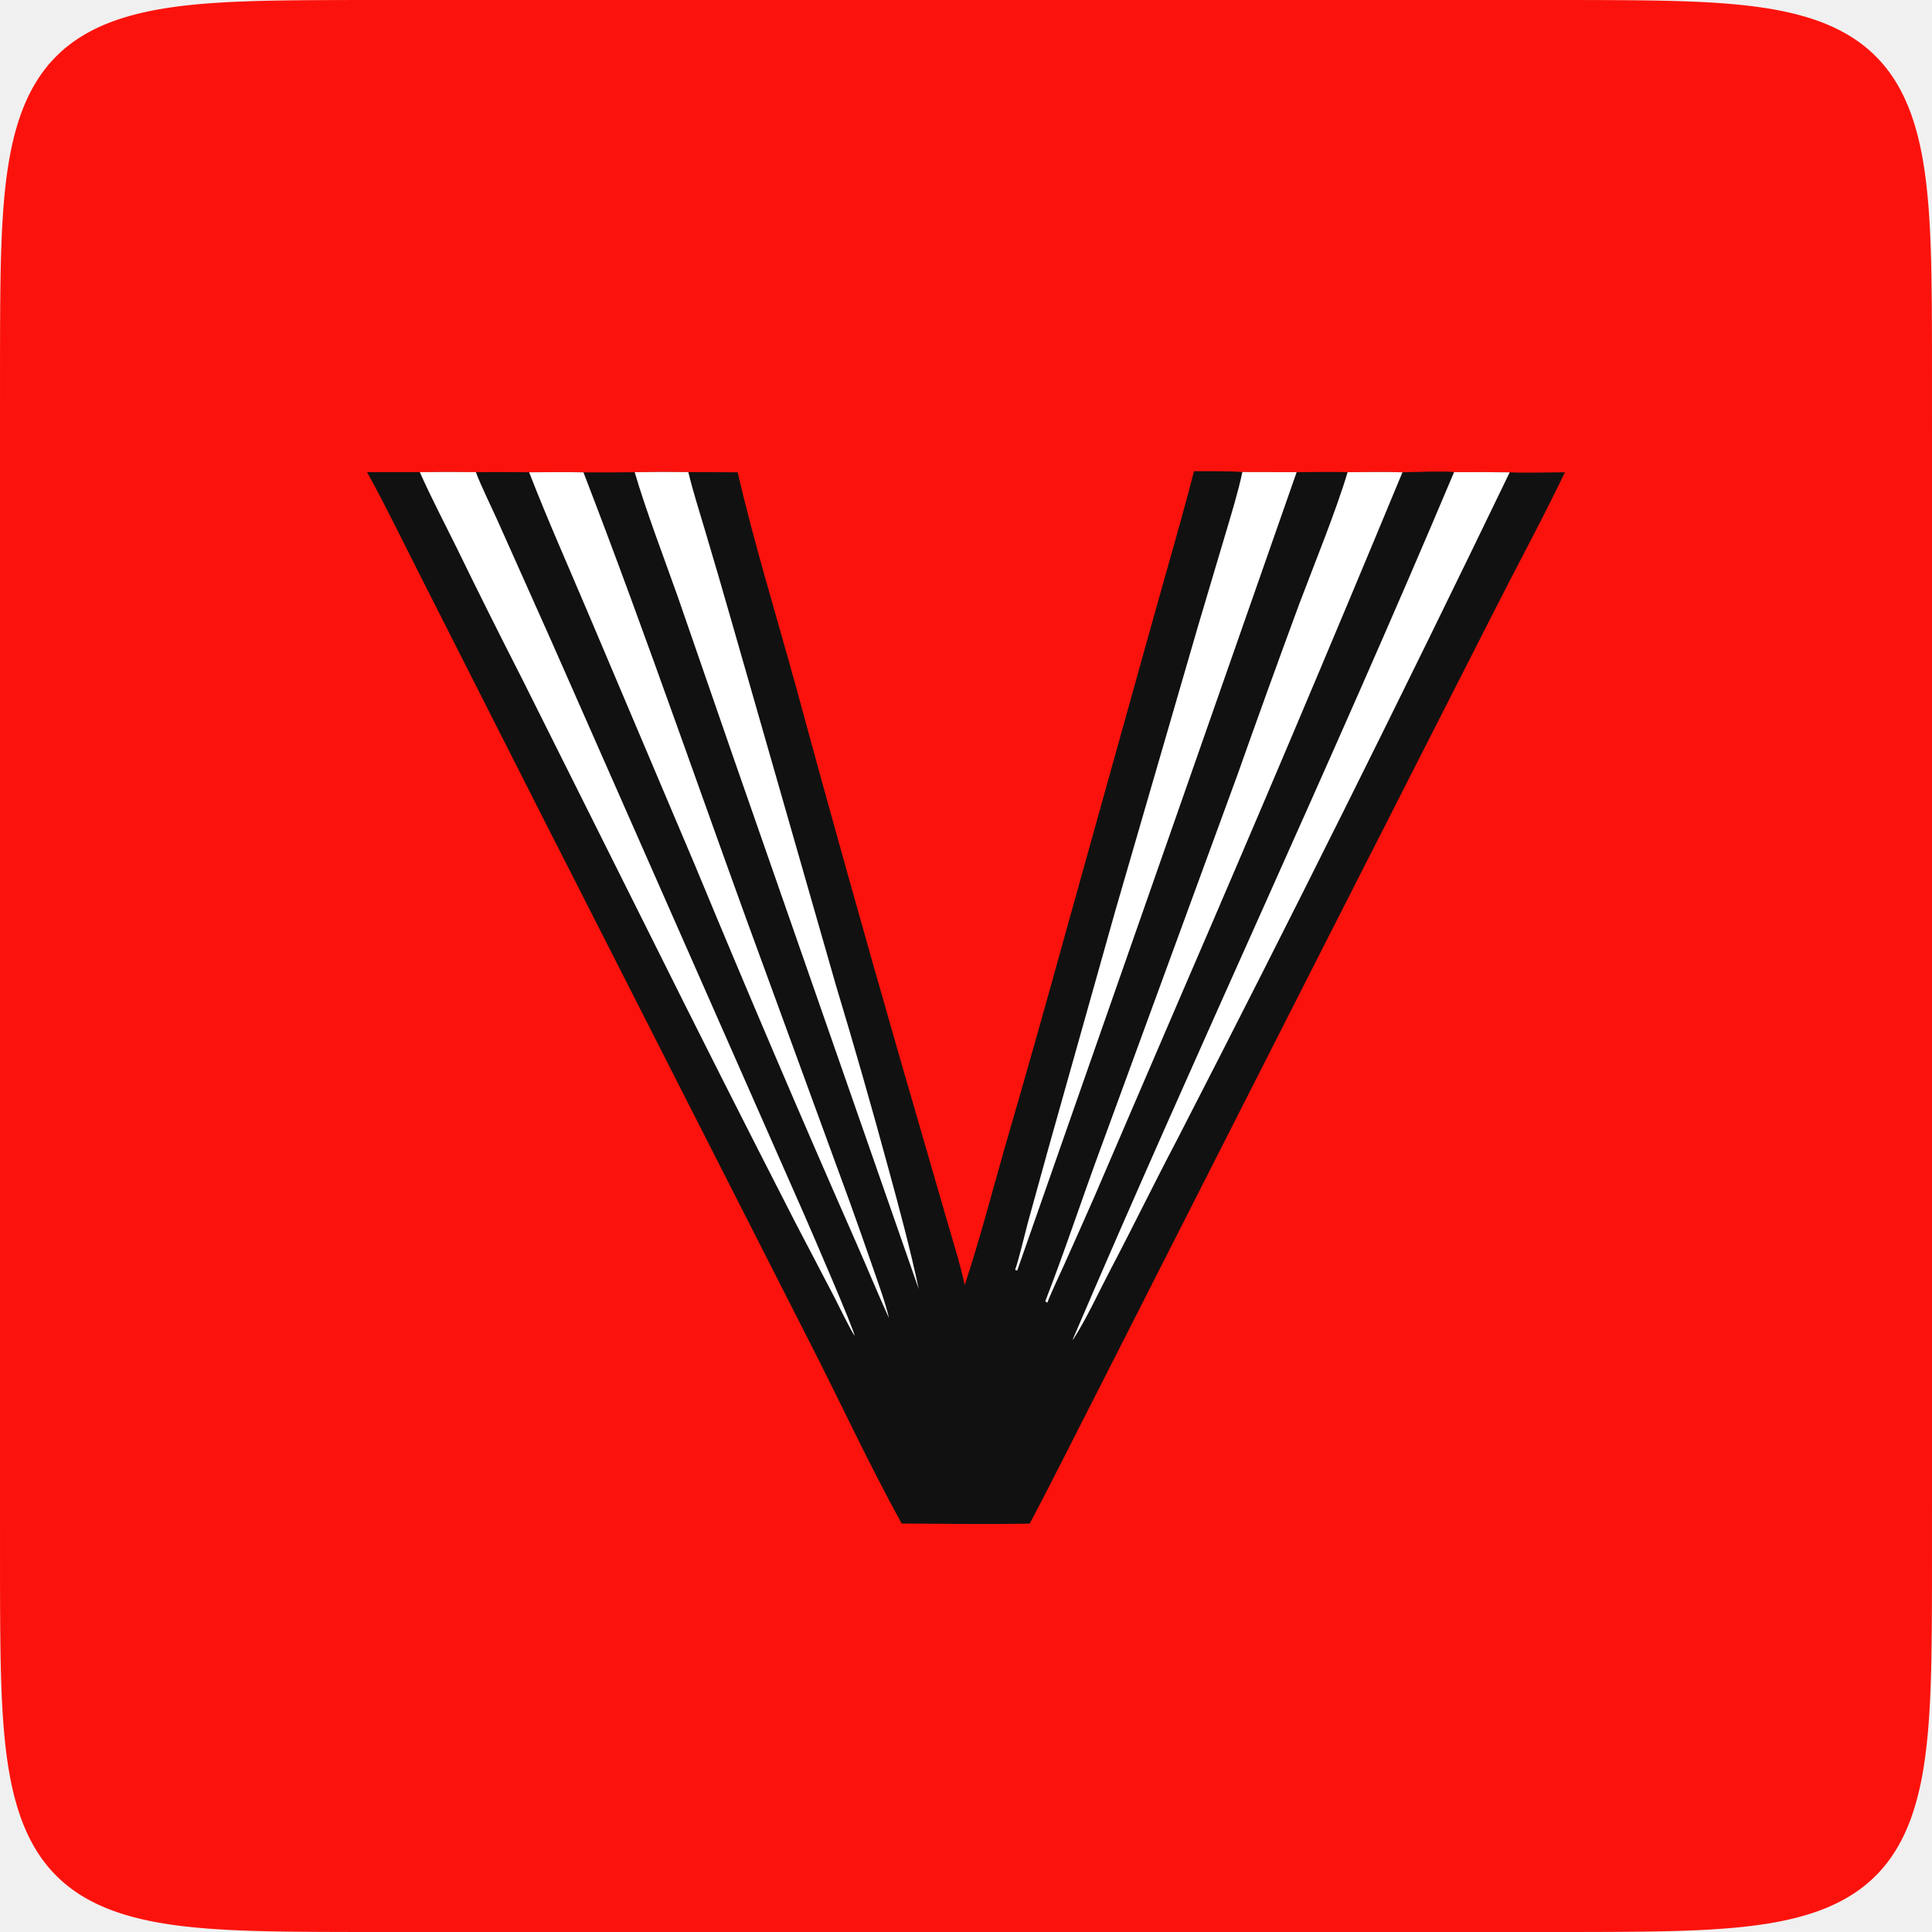
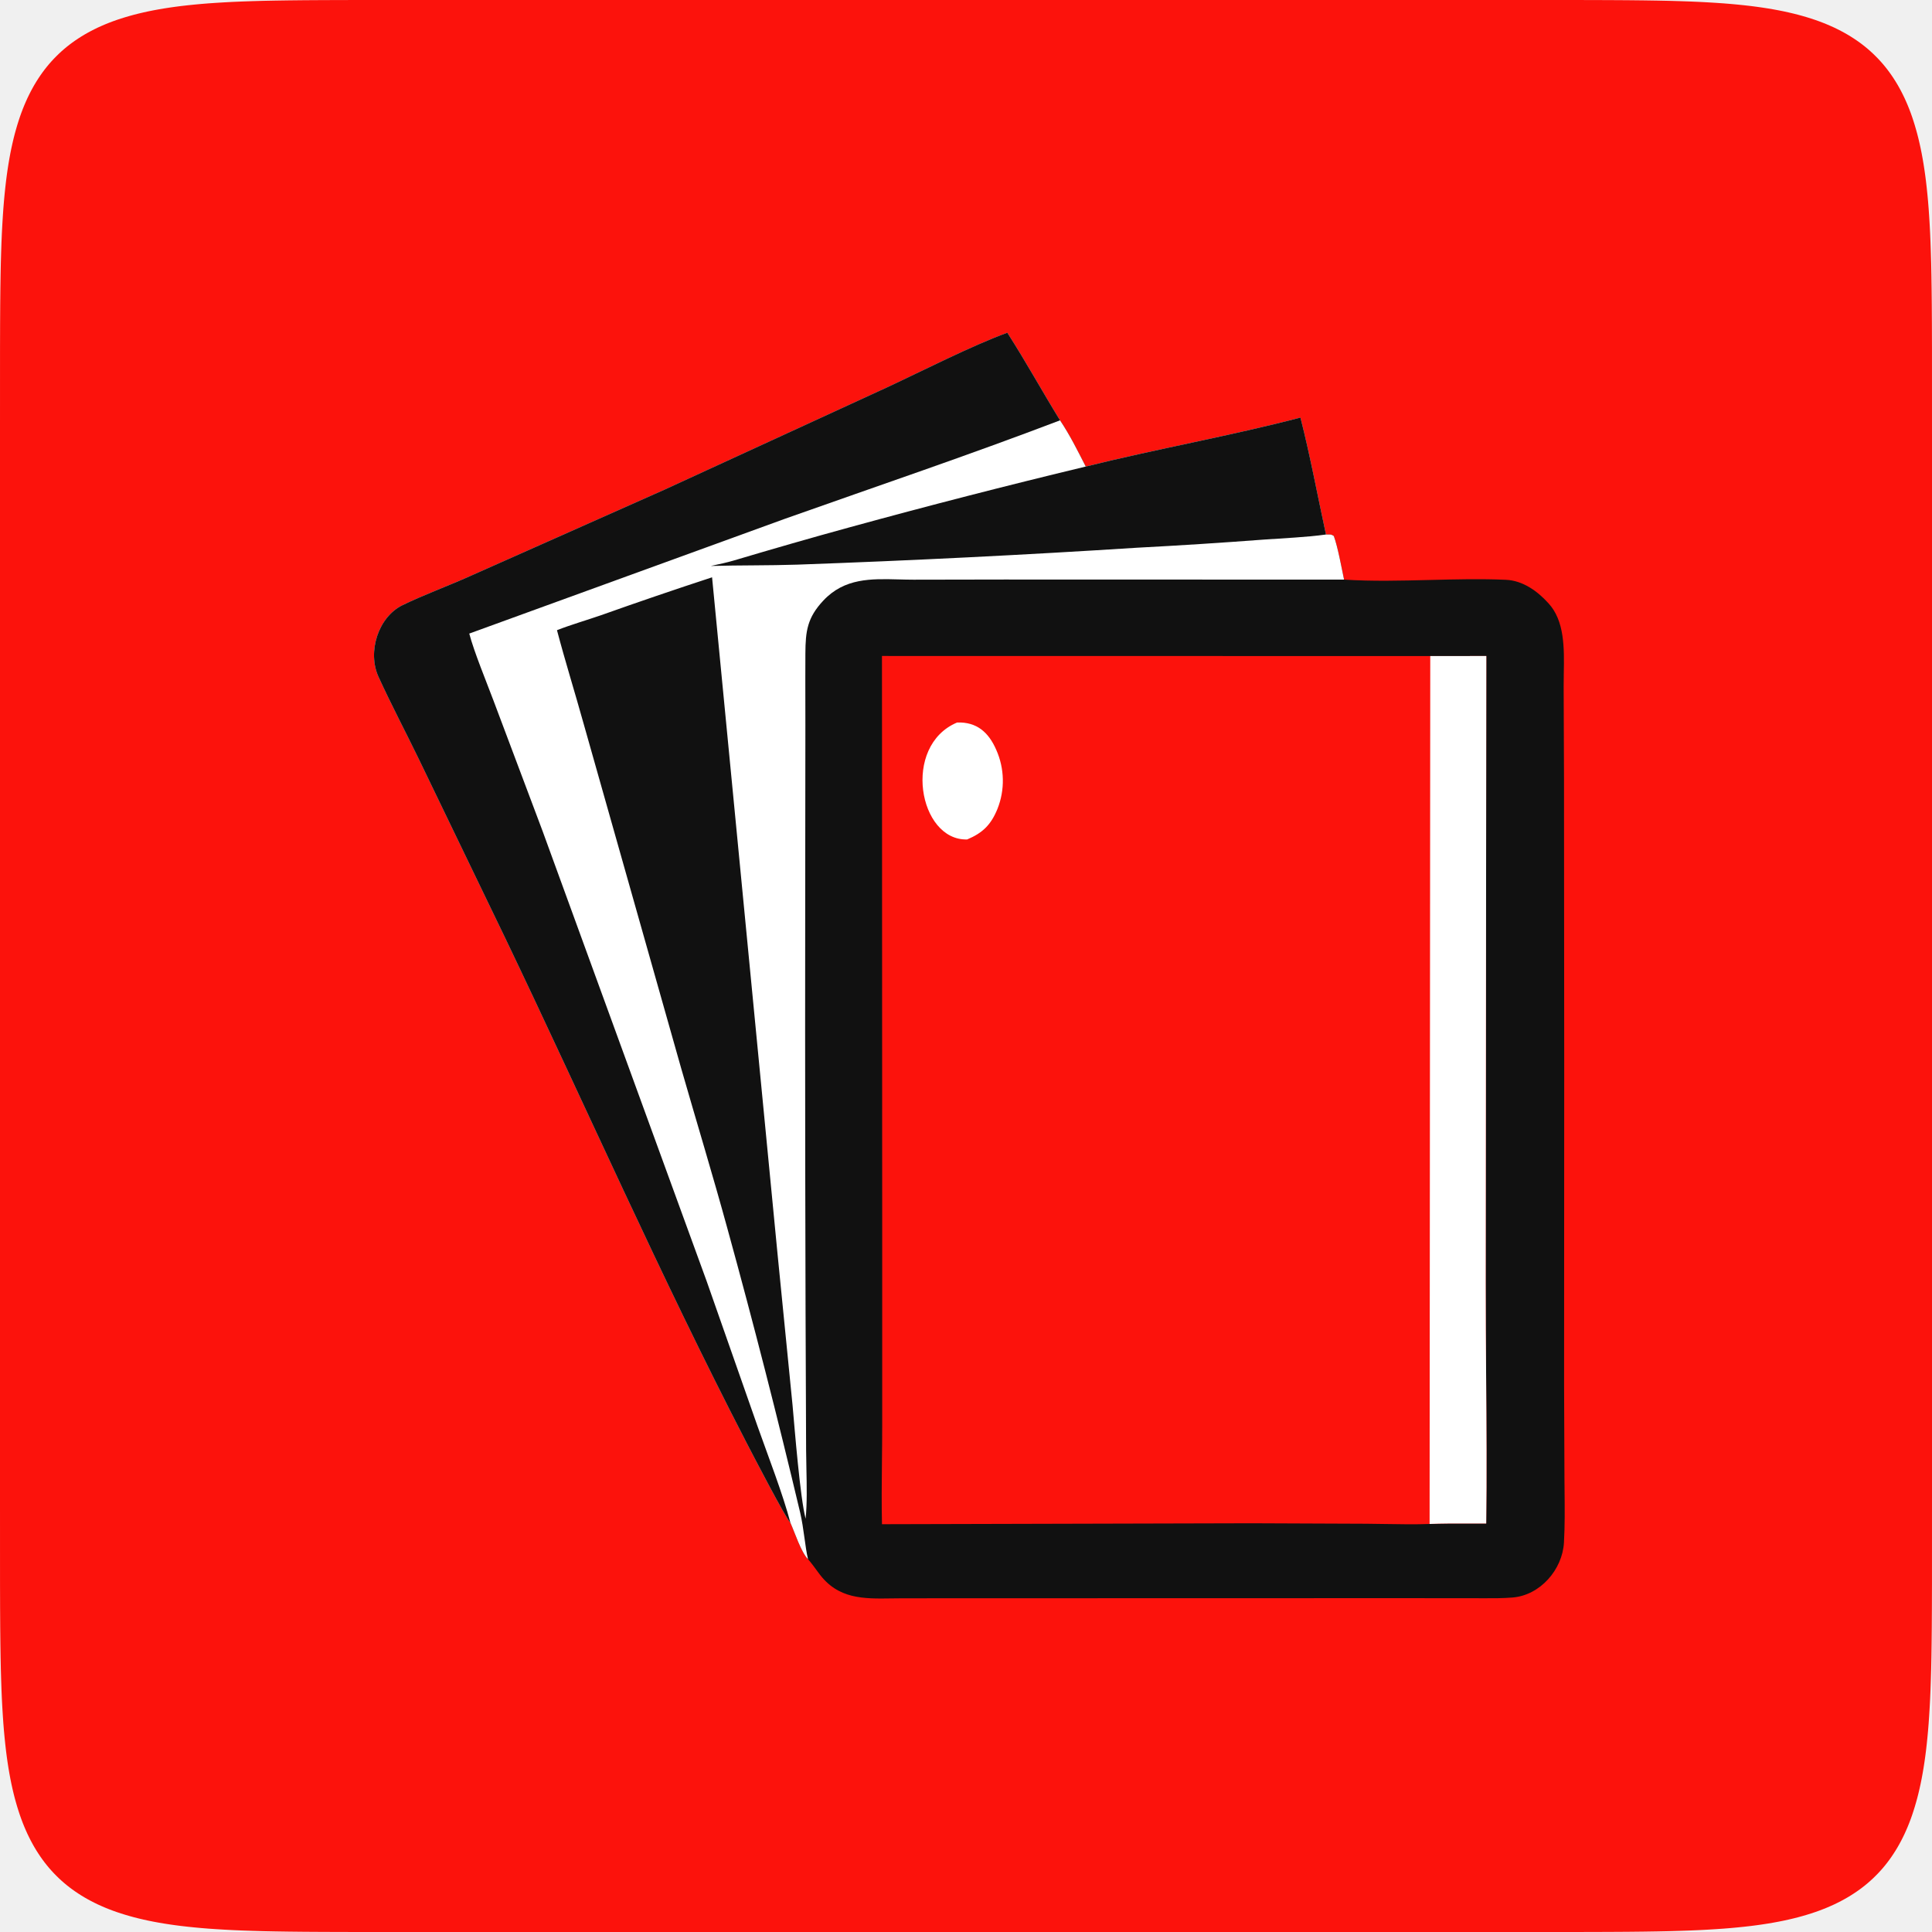
<svg xmlns="http://www.w3.org/2000/svg" width="1024" height="1024" viewBox="0 0 1024 1024">
  <defs>
    <clipPath id="tile">
      <path d="M793.60,0.00 L838.06,0.01 L852.27,0.05 L862.59,0.11 L871.00,0.20 L878.21,0.31 L884.59,0.44 L890.36,0.61 L895.64,0.79 L900.53,1.00 L905.09,1.24 L909.38,1.50 L913.43,1.78 L917.28,2.09 L920.94,2.43 L924.43,2.79 L927.78,3.17 L930.99,3.58 L934.08,4.02 L937.06,4.48 L939.93,4.97 L942.70,5.48 L945.38,6.02 L947.98,6.59 L950.50,7.18 L952.94,7.80 L955.31,8.45 L957.61,9.12 L959.85,9.82 L962.03,10.54 L964.14,11.29 L966.20,12.07 L968.21,12.88 L970.16,13.72 L972.07,14.58 L973.92,15.48 L975.73,16.40 L977.49,17.35 L979.21,18.33 L980.88,19.34 L982.51,20.38 L984.10,21.45 L985.66,22.55 L987.17,23.68 L988.64,24.84 L990.08,26.04 L991.48,27.27 L992.84,28.53 L994.17,29.83 L995.47,31.16 L996.73,32.52 L997.96,33.92 L999.16,35.36 L1000.32,36.83 L1001.45,38.34 L1002.55,39.90 L1003.62,41.49 L1004.66,43.12 L1005.67,44.79 L1006.65,46.51 L1007.60,48.27 L1008.52,50.08 L1009.42,51.93 L1010.28,53.84 L1011.12,55.79 L1011.93,57.80 L1012.71,59.86 L1013.46,61.97 L1014.18,64.15 L1014.88,66.39 L1015.55,68.69 L1016.20,71.06 L1016.82,73.50 L1017.41,76.02 L1017.98,78.62 L1018.52,81.30 L1019.03,84.07 L1019.52,86.94 L1019.98,89.92 L1020.42,93.01 L1020.83,96.22 L1021.21,99.57 L1021.57,103.06 L1021.91,106.72 L1022.22,110.57 L1022.50,114.62 L1022.76,118.91 L1023.00,123.47 L1023.21,128.36 L1023.39,133.64 L1023.56,139.41 L1023.69,145.79 L1023.80,153.00 L1023.89,161.41 L1023.95,171.73 L1023.99,185.94 L1024.00,230.40 L1024.00,793.60 L1023.99,838.06 L1023.95,852.27 L1023.89,862.59 L1023.80,871.00 L1023.69,878.21 L1023.56,884.59 L1023.39,890.36 L1023.21,895.64 L1023.00,900.53 L1022.76,905.09 L1022.50,909.38 L1022.22,913.43 L1021.91,917.28 L1021.57,920.94 L1021.21,924.43 L1020.83,927.78 L1020.42,930.99 L1019.98,934.08 L1019.52,937.06 L1019.03,939.93 L1018.52,942.70 L1017.98,945.38 L1017.41,947.98 L1016.82,950.50 L1016.20,952.94 L1015.55,955.31 L1014.88,957.61 L1014.18,959.85 L1013.46,962.03 L1012.71,964.14 L1011.93,966.20 L1011.12,968.21 L1010.28,970.16 L1009.42,972.07 L1008.52,973.92 L1007.60,975.73 L1006.65,977.49 L1005.67,979.21 L1004.66,980.88 L1003.62,982.51 L1002.55,984.10 L1001.45,985.66 L1000.32,987.17 L999.16,988.64 L997.96,990.08 L996.73,991.48 L995.47,992.84 L994.17,994.17 L992.84,995.47 L991.48,996.73 L990.08,997.96 L988.64,999.16 L987.17,1000.32 L985.66,1001.45 L984.10,1002.55 L982.51,1003.62 L980.88,1004.66 L979.21,1005.67 L977.49,1006.65 L975.73,1007.60 L973.92,1008.52 L972.07,1009.42 L970.16,1010.28 L968.21,1011.12 L966.20,1011.93 L964.14,1012.71 L962.03,1013.46 L959.85,1014.18 L957.61,1014.88 L955.31,1015.55 L952.94,1016.20 L950.50,1016.82 L947.98,1017.41 L945.38,1017.98 L942.70,1018.52 L939.93,1019.03 L937.06,1019.52 L934.08,1019.98 L930.99,1020.42 L927.78,1020.83 L924.43,1021.21 L920.94,1021.57 L917.28,1021.91 L913.43,1022.22 L909.38,1022.50 L905.09,1022.76 L900.53,1023.00 L895.64,1023.21 L890.36,1023.39 L884.59,1023.56 L878.21,1023.69 L871.00,1023.80 L862.59,1023.89 L852.27,1023.95 L838.06,1023.99 L793.60,1024.00 L230.40,1024.00 L185.94,1023.99 L171.73,1023.95 L161.41,1023.89 L153.00,1023.80 L145.79,1023.69 L139.41,1023.56 L133.64,1023.39 L128.36,1023.21 L123.47,1023.00 L118.91,1022.76 L114.62,1022.50 L110.57,1022.22 L106.72,1021.91 L103.06,1021.57 L99.57,1021.21 L96.22,1020.83 L93.01,1020.42 L89.92,1019.98 L86.94,1019.52 L84.07,1019.03 L81.30,1018.52 L78.62,1017.98 L76.02,1017.41 L73.50,1016.82 L71.06,1016.20 L68.69,1015.55 L66.39,1014.88 L64.15,1014.18 L61.97,1013.46 L59.86,1012.71 L57.80,1011.93 L55.79,1011.12 L53.84,1010.28 L51.93,1009.42 L50.08,1008.52 L48.27,1007.60 L46.51,1006.65 L44.79,1005.67 L43.12,1004.66 L41.49,1003.62 L39.90,1002.55 L38.34,1001.45 L36.83,1000.32 L35.36,999.16 L33.92,997.96 L32.52,996.73 L31.16,995.47 L29.83,994.17 L28.53,992.84 L27.27,991.48 L26.04,990.08 L24.84,988.64 L23.68,987.17 L22.55,985.66 L21.45,984.10 L20.38,982.51 L19.34,980.88 L18.33,979.21 L17.35,977.49 L16.40,975.73 L15.48,973.92 L14.58,972.07 L13.72,970.16 L12.88,968.21 L12.07,966.20 L11.29,964.14 L10.54,962.03 L9.82,959.85 L9.12,957.61 L8.45,955.31 L7.80,952.94 L7.18,950.50 L6.59,947.98 L6.02,945.38 L5.48,942.70 L4.97,939.93 L4.48,937.06 L4.02,934.08 L3.58,930.99 L3.17,927.78 L2.79,924.43 L2.43,920.94 L2.09,917.28 L1.78,913.43 L1.50,909.38 L1.24,905.09 L1.00,900.53 L0.79,895.64 L0.61,890.36 L0.44,884.59 L0.31,878.21 L0.20,871.00 L0.11,862.59 L0.05,852.27 L0.01,838.06 L0.00,793.60 L0.00,230.40 L0.01,185.94 L0.05,171.73 L0.11,161.41 L0.20,153.00 L0.31,145.79 L0.44,139.41 L0.61,133.64 L0.79,128.36 L1.00,123.47 L1.24,118.91 L1.50,114.62 L1.78,110.57 L2.09,106.72 L2.43,103.06 L2.79,99.57 L3.17,96.22 L3.58,93.01 L4.02,89.92 L4.48,86.94 L4.97,84.07 L5.48,81.30 L6.02,78.62 L6.59,76.02 L7.18,73.50 L7.80,71.06 L8.45,68.69 L9.12,66.39 L9.82,64.15 L10.54,61.97 L11.29,59.86 L12.07,57.80 L12.88,55.79 L13.72,53.84 L14.58,51.93 L15.48,50.08 L16.40,48.27 L17.35,46.51 L18.33,44.79 L19.34,43.12 L20.38,41.49 L21.45,39.90 L22.55,38.34 L23.68,36.83 L24.84,35.36 L26.04,33.92 L27.27,32.52 L28.53,31.16 L29.83,29.83 L31.16,28.53 L32.52,27.27 L33.92,26.04 L35.36,24.84 L36.83,23.68 L38.34,22.55 L39.90,21.45 L41.49,20.38 L43.12,19.34 L44.79,18.33 L46.51,17.35 L48.27,16.40 L50.08,15.48 L51.93,14.58 L53.84,13.72 L55.79,12.88 L57.80,12.07 L59.86,11.29 L61.97,10.54 L64.15,9.82 L66.39,9.12 L68.69,8.45 L71.06,7.80 L73.50,7.18 L76.02,6.59 L78.62,6.02 L81.30,5.48 L84.07,4.97 L86.94,4.48 L89.92,4.02 L93.01,3.58 L96.22,3.17 L99.57,2.79 L103.06,2.43 L106.72,2.09 L110.57,1.78 L114.62,1.50 L118.91,1.24 L123.47,1.00 L128.36,0.79 L133.64,0.61 L139.41,0.44 L145.79,0.31 L153.00,0.20 L161.41,0.11 L171.73,0.05 L185.94,0.01 L230.40,0.00 Z" />
    </clipPath>
  </defs>
  <g clip-path="url(#tile)">
    <rect width="1024" height="1024" fill="#FC120C" />
-     <g transform="translate(-48.729,-32.699) scale(1.094815)">
-       <path fill="#111111" d="M622.54 257.997C629.416 258.036 639.35 257.814 645.971 258.391L672.238 258.447C680.131 258.441 689.112 258.217 696.912 258.462C705.433 258.456 715.026 258.229 723.46 258.52C727.375 258.424 745.835 257.796 748.453 258.44C757.429 258.381 766.404 258.413 775.379 258.538C783.267 258.886 793.999 258.534 802.116 258.523C791.523 280.681 778.928 303.866 767.745 325.946L681.72 495.014L576.158 702.853C565.153 724.276 554.283 746.245 543.012 767.476C522.875 767.86 501.223 767.556 481.012 767.433C465.127 738.646 450.337 706.616 435.248 677.233L303.604 418.406L249.623 311.856C240.77 294.511 231.54 275.299 222.219 258.462L247.746 258.446C256.798 258.335 265.851 258.331 274.902 258.435C283.492 258.372 292.082 258.397 300.672 258.511C309.238 258.493 318.464 258.306 326.977 258.546C335.245 258.615 343.513 258.589 351.78 258.469C360.43 258.32 369.083 258.301 377.734 258.412L401.632 258.511C409.081 291.047 420.433 328.19 429.429 360.78C445.981 421.71 463.002 482.512 480.491 543.18L502.089 617.758C504.686 626.891 509.792 643.062 511.532 651.973C518.066 632.528 524.738 607.285 530.445 587.153C540.4 552.925 550.116 518.628 559.592 484.264L602.091 331.883C608.82 307.586 616.294 282.371 622.54 257.997Z" />
-       <path fill="#FFFFFF" d="M247.746 258.446C256.798 258.335 265.851 258.331 274.902 258.435C276.877 264.062 283.027 276.584 285.67 282.543L311.657 340.721L433.904 618.022C436.716 624.501 458.468 674.661 458.22 676.562C455.467 672.226 450.742 662.3 448.197 657.391L429.452 621.539C405.361 574.553 381.561 527.419 358.054 480.139L297.06 358.095C286.357 337.16 275.857 316.123 265.559 294.986C259.784 283.299 252.976 270.248 247.746 258.446Z" />
-       <path fill="#FFFFFF" d="M748.453 258.44C757.429 258.381 766.404 258.413 775.379 258.538C723.117 366.915 669.445 474.606 614.377 581.585C603.498 602.233 593.136 623.561 582.262 644.238C576.691 654.831 570.435 668.477 564.048 678.328L563.867 678.259C623.928 537.927 689.17 399.125 748.453 258.44Z" />
-       <path fill="#FFFFFF" d="M300.672 258.511C309.238 258.493 318.464 258.306 326.977 258.546C358.578 340.382 386.805 423.626 417.162 505.844L455.983 612.027C459.909 622.954 463.764 633.907 467.547 644.885C470.038 652.093 473.192 660.686 474.899 668.018C469.488 656.194 464.459 643.863 459.185 631.921C432.454 571.182 406.389 510.151 380.997 448.841L329.505 327.322C319.832 304.455 309.655 281.628 300.672 258.511Z" />
-       <path fill="#FFFFFF" d="M696.912 258.462C705.433 258.456 715.026 258.229 723.46 258.52C688.501 342.852 652.904 426.918 616.673 510.712L574.502 608.802C569.563 620.071 564.568 631.316 559.515 642.535C557.352 647.363 553.305 655.791 551.556 660.514L550.53 659.847C559.732 636.297 568.183 610.618 576.981 586.76L643.474 405.285C653.222 377.755 663.153 350.289 673.267 322.89C680.442 303.8 691.273 277.393 696.912 258.462Z" />
-       <path fill="#FFFFFF" d="M351.78 258.469C360.43 258.32 369.083 258.301 377.734 258.412C379.946 267.594 383.153 277.653 385.859 286.776C390.165 301.195 394.384 315.64 398.515 330.11L449.204 506.892C458.032 536.137 466.448 565.504 474.451 594.986C479.519 613.48 485.375 635.193 489.29 653.962L399.663 396.889L372.631 318.739C365.992 300.009 357.323 277.375 351.78 258.469Z" />
-       <path fill="#FFFFFF" d="M645.971 258.391L672.238 258.447L536.963 644.977L535.94 644.636C537.778 639.538 540.398 628.225 541.967 622.336L552.059 585.811L584.463 470.751L624.521 332.899L637.449 289.438C640.337 279.722 643.887 268.233 645.971 258.391Z" />
+     <g transform="translate(-111.609,-145.378) scale(1.282278)">
+       <path fill="#111111" d="M525.205 287.12C517.719 274.966 511.281 263.178 503.415 250.91C488.972 256.13 467.668 266.999 453.739 273.474L361.784 315.74L281.083 351.618C272.169 355.62 262.08 359.303 253.433 363.512C243.409 368.391 238.77 382.811 243.499 393.16C248.684 404.506 254.682 415.875 260.23 427.297L296.108 501.609C329.193 570.696 360.116 641.046 395.322 709.151C397.659 713.671 411.676 740.712 413.755 742.801C415.623 746.98 418.114 754.862 421.033 757.866C422.017 758.894 424.5 762.281 425.462 763.604C433.319 774.419 443.933 774.251 455.74 774.063C457.323 774.038 458.927 774.012 460.549 774.013L489.396 774.012L580.234 773.975L669.617 773.965L696.363 773.984C697.388 773.984 698.419 773.99 699.452 773.996C703.705 774.019 708.004 774.042 712.214 773.702C723.661 772.776 732.856 762.199 733.49 750.966C733.889 743.909 733.816 736.804 733.743 729.717C733.726 728.121 733.71 726.526 733.699 724.933L733.546 686.415L733.599 554.542L733.513 435.632L733.366 397.131C733.353 395.346 733.387 393.483 733.422 391.578C733.607 381.369 733.815 369.943 727.015 362.659C722.5 357.668 716.461 353.34 709.501 353.031C699.224 352.576 688.655 352.838 678.081 353.101C666.119 353.398 654.151 353.696 642.595 352.954C641.527 347.863 640.008 339.412 638.355 334.922C637.363 334.285 637.073 334.292 636.219 334.313C635.933 334.32 635.583 334.329 635.123 334.315C631.692 318.462 628.564 301.583 624.571 285.978C596.077 293.456 565.066 298.95 535.829 306.223C532.416 299.55 529.376 293.389 525.205 287.12Z" />
+       <path fill="#FFFFFF" d="M525.205 287.12C517.719 274.966 511.281 263.178 503.415 250.91C488.972 256.13 467.668 266.999 453.739 273.474L361.784 315.74L281.083 351.618C272.169 355.62 262.08 359.303 253.433 363.512C243.409 368.391 238.77 382.811 243.499 393.16C248.684 404.506 254.682 415.875 260.23 427.297L296.108 501.609C329.193 570.696 360.116 641.046 395.322 709.151C397.659 713.671 411.676 740.712 413.755 742.801C415.623 746.98 418.114 754.862 421.033 757.866C419.763 752.568 419.347 745.297 417.777 738.582C408.477 699.355 398.475 660.297 387.775 621.428C381.708 599.232 374.947 577.082 368.608 554.996L328.309 412.626C324.743 399.808 320.623 386.598 317.262 373.86C322.566 371.755 329.958 369.583 335.532 367.65C350.745 362.241 366.025 357.025 381.37 352.002L408.43 631.688L414.644 694.3C415.556 704.518 417.754 732.287 420.033 741.142C420.67 734.951 420.509 727.381 420.36 720.346C420.305 717.75 420.251 715.226 420.24 712.871C419.869 635.792 419.772 558.598 419.87 481.519L419.938 413.09C419.936 410.459 419.931 407.825 419.927 405.19C419.914 397.956 419.901 390.716 419.94 383.504C419.991 374.189 420.736 368.676 427.379 361.595C436.115 352.282 447.072 352.571 458.519 352.874C460.535 352.927 462.566 352.98 464.603 352.982L502.237 352.916L642.595 352.954C641.527 347.863 640.008 339.412 638.355 334.922C637.363 334.285 637.073 334.292 636.219 334.313C635.933 334.32 635.583 334.329 635.123 334.315C631.692 318.462 628.564 301.583 624.571 285.978C596.077 293.456 565.066 298.95 535.829 306.223C532.416 299.55 529.376 293.389 525.205 287.12Z" />
+       <path fill="#111111" d="M525.205 287.12C517.719 274.966 511.281 263.178 503.415 250.91C488.972 256.13 467.668 266.999 453.739 273.474L361.784 315.74L281.083 351.618C272.169 355.62 262.08 359.303 253.433 363.512C243.409 368.391 238.77 382.811 243.499 393.16C248.684 404.506 254.682 415.875 260.23 427.297L296.108 501.609C329.193 570.696 360.116 641.046 395.322 709.151C397.659 713.671 411.676 740.712 413.755 742.801C410.65 730.941 404.34 714.719 400.132 702.814L379.134 642.95L311.261 456.754L291.025 402.968C288.107 395.193 282.982 382.792 281.006 375.258L411.58 327.778C449.889 314.196 487.022 301.669 525.205 287.12Z" />
+       <path fill="#111111" d="M624.571 285.978C596.077 293.456 565.066 298.95 535.829 306.223C503.174 314.068 470.646 322.437 438.259 331.325C422.325 335.687 406.414 340.28 390.581 344.989C387.494 345.907 383.999 346.643 380.837 347.312C392.738 346.979 404.651 347.158 416.525 346.767C463.425 345.096 510.299 342.762 557.132 339.766C574.588 338.85 592.033 337.73 609.463 336.409C617.863 335.797 626.86 335.466 635.123 334.315C631.692 318.462 628.564 301.583 624.571 285.978Z" />
+       <path fill="#FC120C" d="M678.226 384.553L451.597 384.518L451.69 615.477L451.689 702.84C451.69 707.517 451.639 712.382 451.588 717.294C451.497 726.109 451.404 735.079 451.602 743.399L604.312 743.009L651.709 743.204C654.065 743.22 656.629 743.263 659.274 743.307C665.621 743.414 672.434 743.528 677.955 743.294C682.95 743.071 688.669 743.084 694.155 743.097C696.632 743.103 699.061 743.109 701.354 743.093C701.606 723.083 701.461 702.412 701.316 681.845C701.225 668.989 701.135 656.173 701.142 643.584L701.398 384.535L678.226 384.553Z" />
+       <path fill="#FFFFFF" d="M701.398 384.535L678.226 384.553L677.955 743.294C682.95 743.071 688.669 743.084 694.155 743.097C696.632 743.103 699.061 743.109 701.354 743.093C701.606 723.083 701.461 702.412 701.316 681.845C701.225 668.989 701.135 656.173 701.142 643.584L701.398 384.535Z" />
+       <path fill="#FFFFFF" d="M498.821 423.287C495.661 416.042 490.758 411.73 482.659 412.015C459.726 421.629 466.758 460.954 486.815 460.355C493.149 457.692 496.641 454.349 499.331 447.73C502.47 439.848 502.286 431.031 498.821 423.287Z" />
    </g>
  </g>
</svg>
